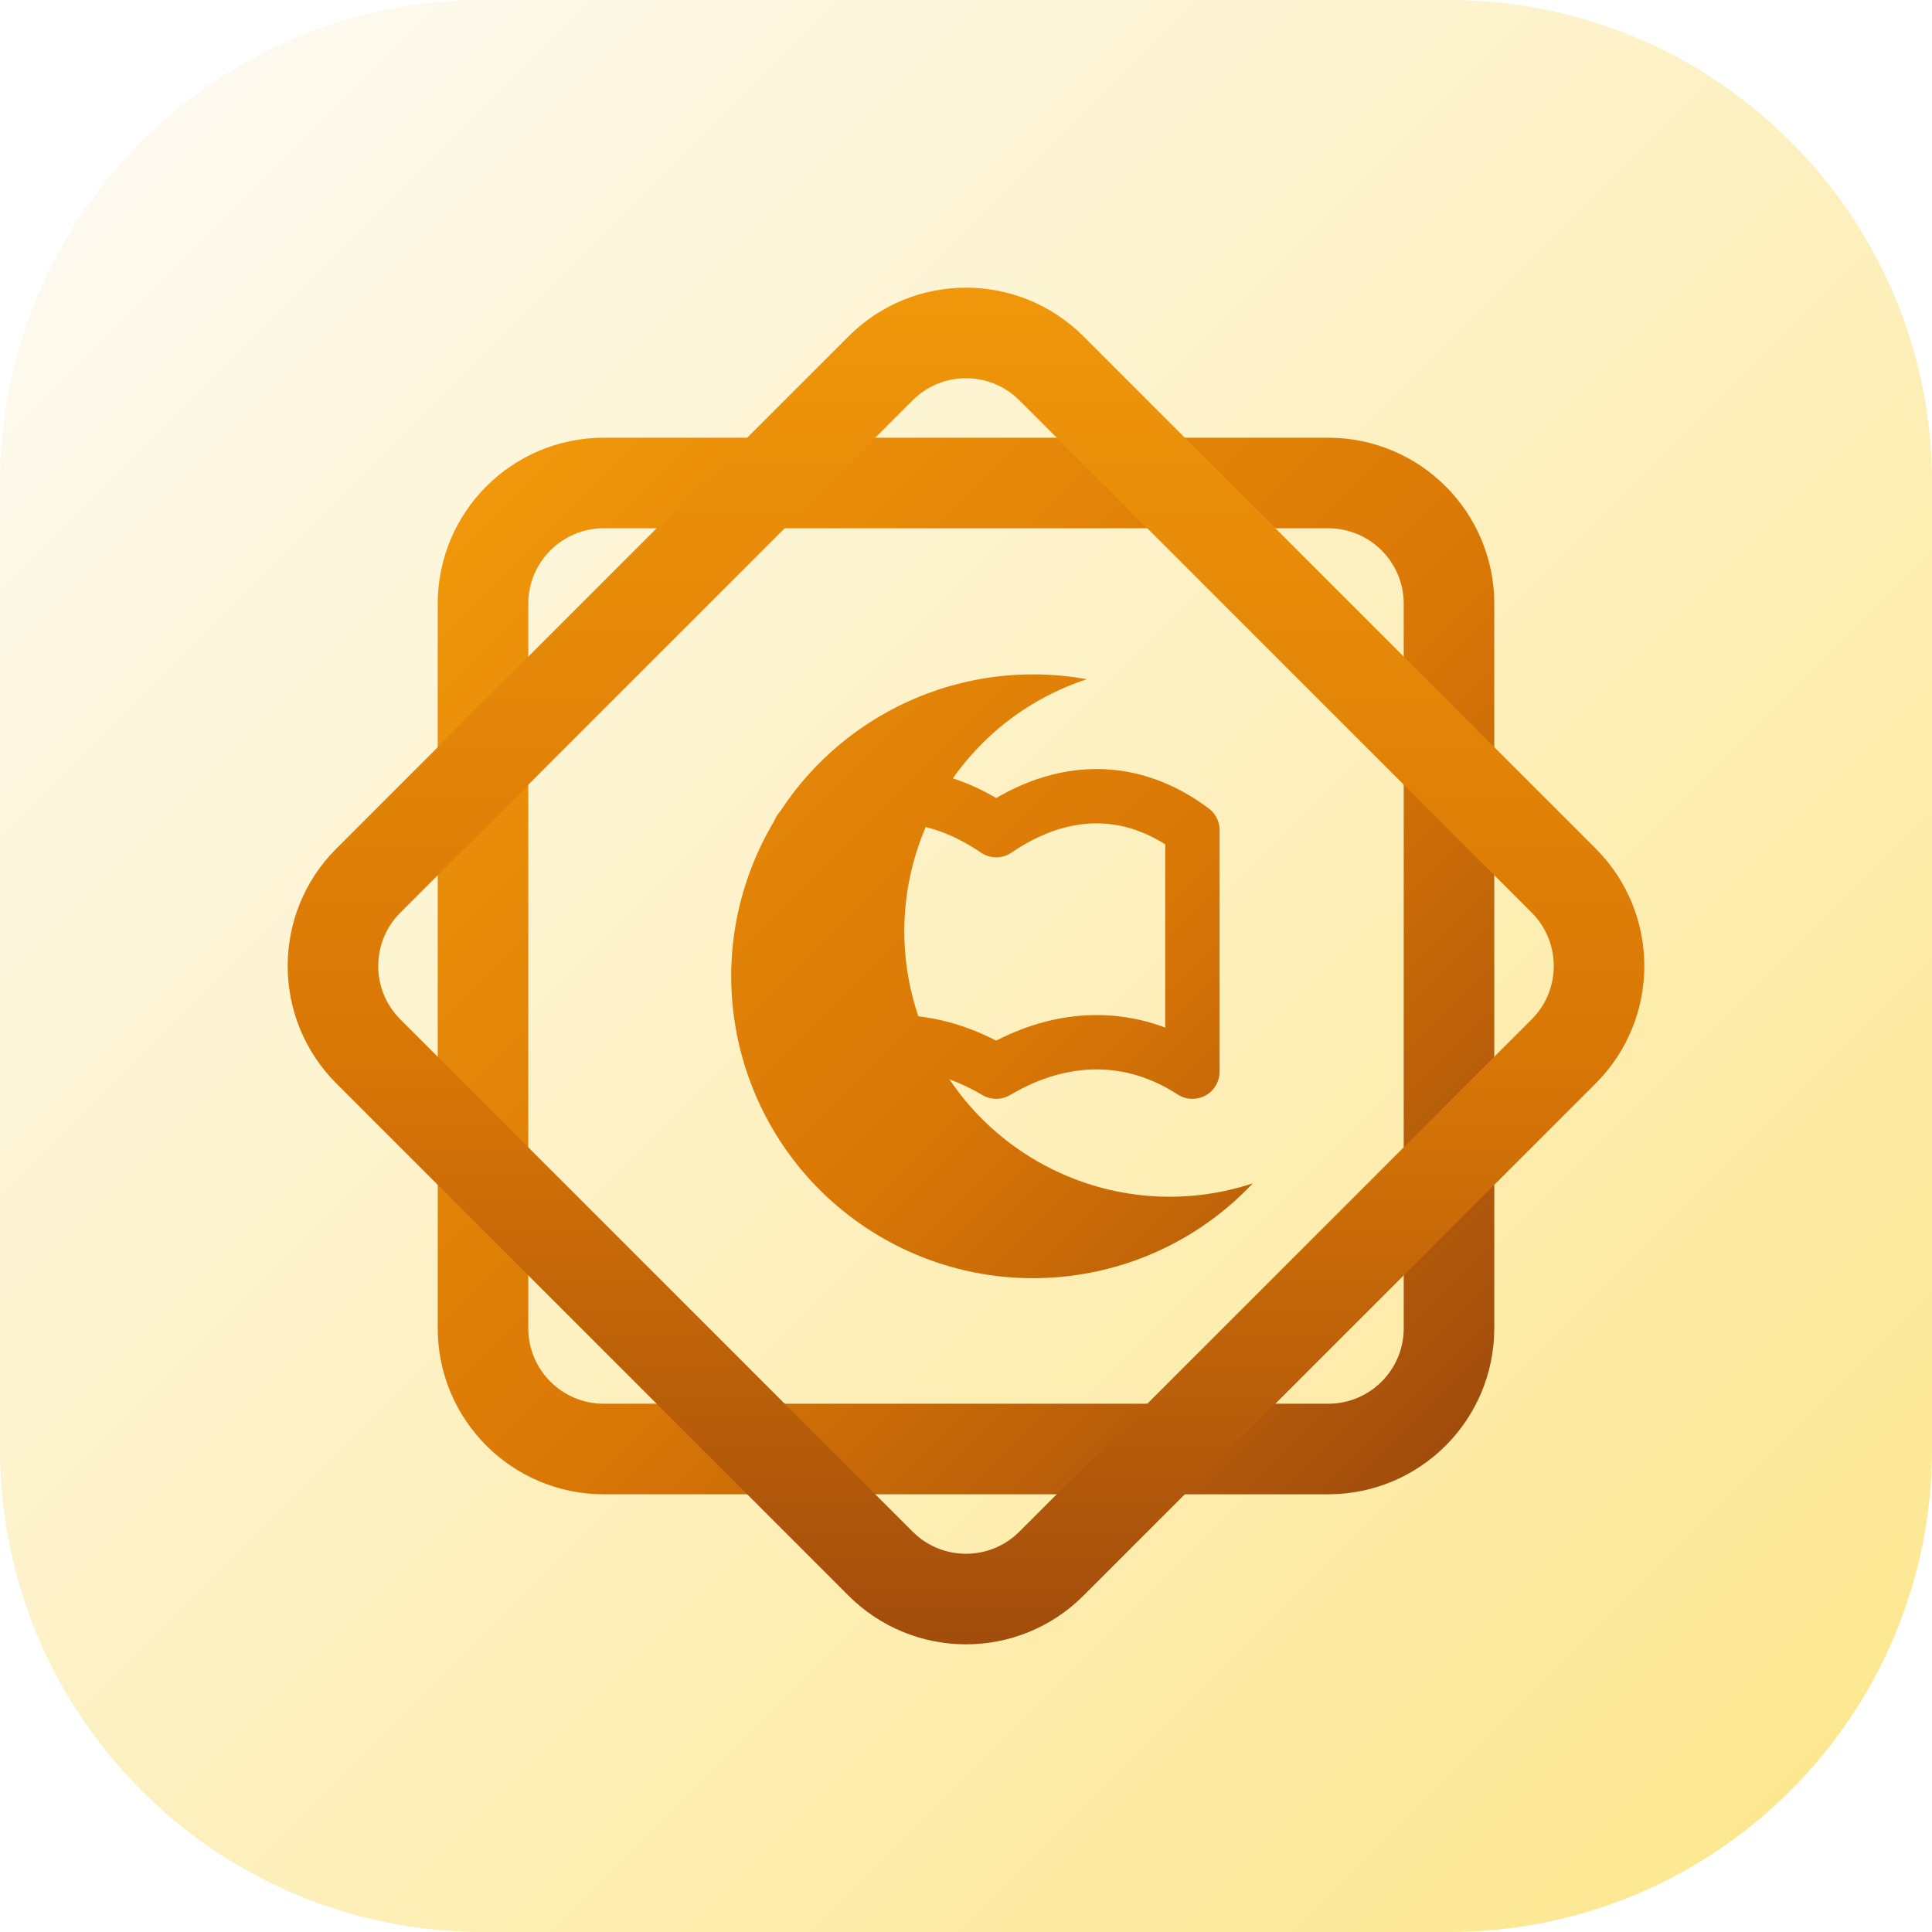
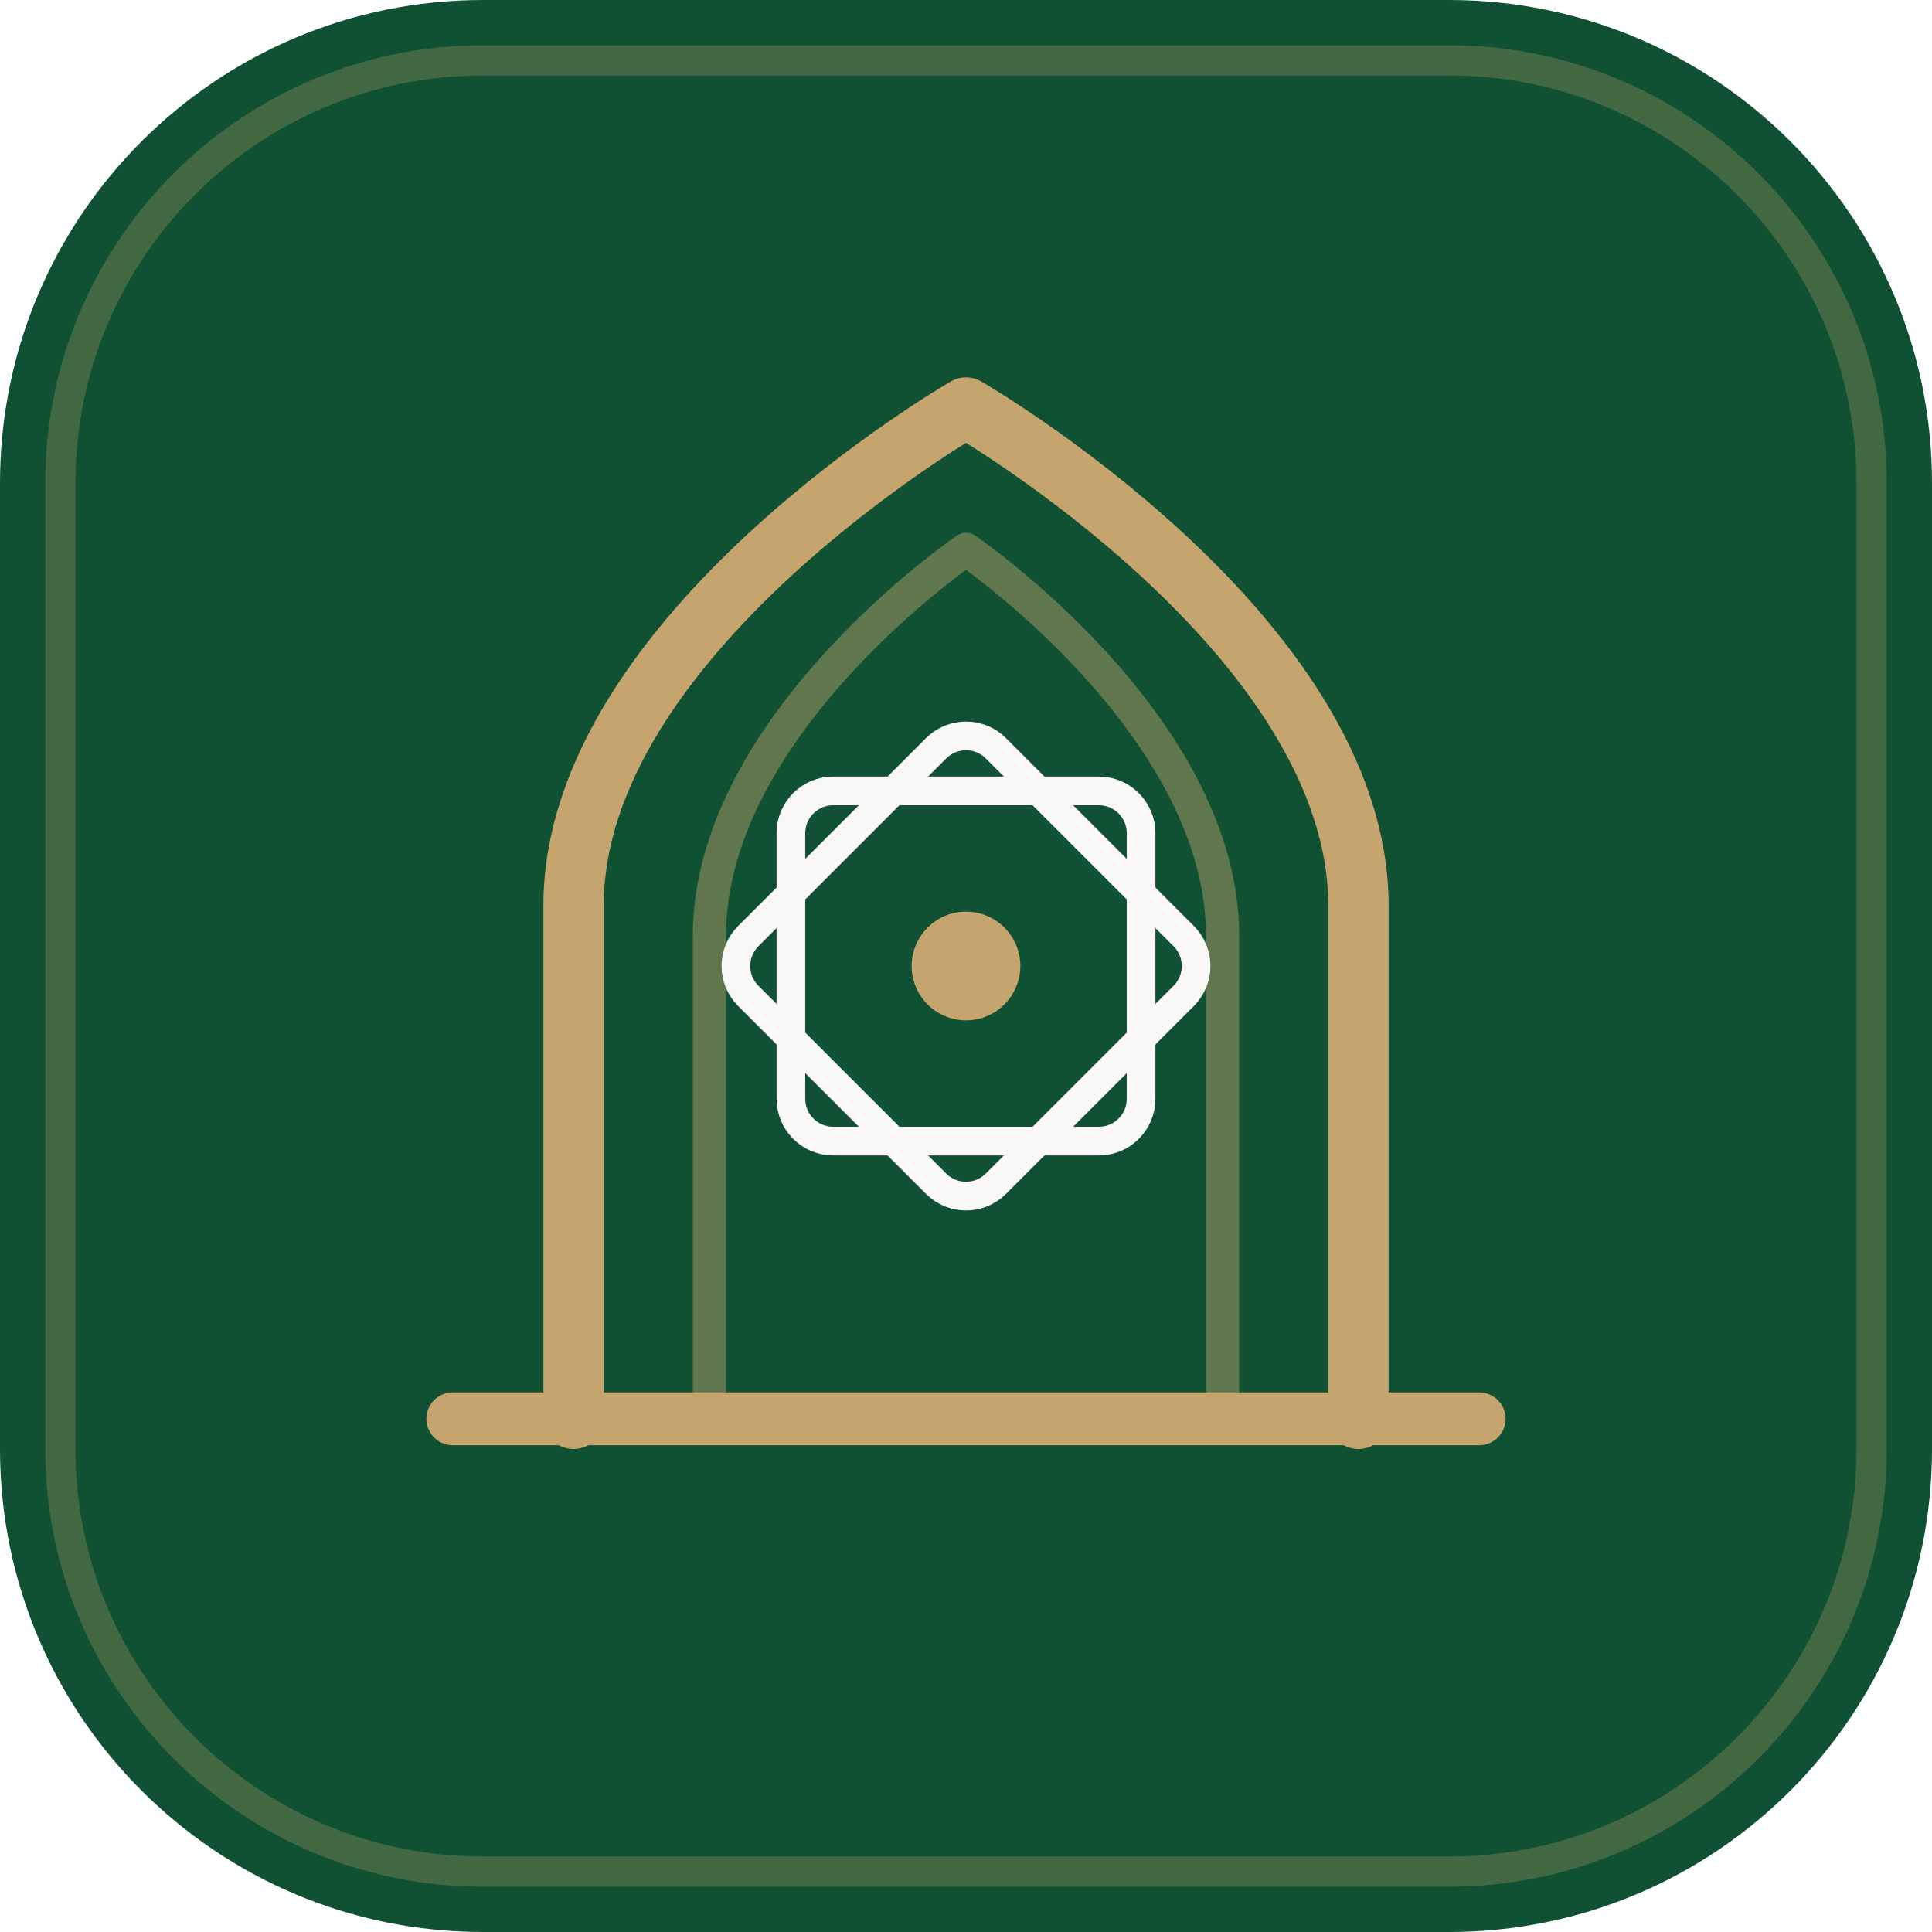
<svg xmlns="http://www.w3.org/2000/svg" viewBox="0 0 64 64" fill="none">
-   <defs>
-     <linearGradient id="bg" x1="0" y1="0" x2="64" y2="64" gradientUnits="userSpaceOnUse">
-       <stop offset="0%" stop-color="#FDFBF7" />
-       <stop offset="100%" stop-color="#FDE68A" />
-     </linearGradient>
-     <linearGradient id="gold" x1="12" y1="12" x2="52" y2="52" gradientUnits="userSpaceOnUse">
-       <stop offset="0%" stop-color="#F59E0B" />
-       <stop offset="55%" stop-color="#D97706" />
-       <stop offset="100%" stop-color="#92400E" />
-     </linearGradient>
-   </defs>
-   <rect width="64" height="64" rx="16" fill="url(#bg)" />
-   <rect x="16" y="16" width="32" height="32" rx="4" stroke="url(#gold)" stroke-width="3" />
-   <rect x="16" y="16" width="32" height="32" rx="4" stroke="url(#gold)" stroke-width="3" transform="rotate(45 32 32)" />
-   <path d="M36 22.5A10 10 0 1 0 41.5 39.2A8.2 8.2 0 0 1 36 22.5Z" fill="url(#gold)" />
-   <path d="M33 27.5C35.2 26 37.5 26 39.5 27.5V35.5C37.5 34.2 35.2 34.2 33 35.5C30.8 34.2 28.5 34.2 26.5 35.5V27.5C28.5 26 30.8 26 33 27.5Z" stroke="url(#gold)" stroke-width="1.8" stroke-linejoin="round" fill="none" />
+   <rect width="64" height="64" rx="16" fill="#0F5132" />
+   <rect x="2" y="2" width="60" height="60" rx="14" stroke="#C5A46D" stroke-opacity="0.28" stroke-width="1" />
+   <path d="M19 47V30C19 21 32 13.5 32 13.5C32 13.5 45 21 45 30V47" stroke="#C5A46D" stroke-width="2" stroke-linecap="round" stroke-linejoin="round" />
+   <path d="M23.5 47V31C23.5 24 32 18.2 32 18.2C32 18.2 40.5 24 40.5 31V47" stroke="#C5A46D" stroke-opacity="0.45" stroke-width="1.1" stroke-linecap="round" stroke-linejoin="round" />
+   <rect x="26.2" y="26.2" width="11.6" height="11.6" rx="1.4" stroke="#F9F8F6" stroke-width="0.95" />
+   <rect x="26.2" y="26.2" width="11.6" height="11.6" rx="1.4" stroke="#F9F8F6" stroke-width="0.95" transform="rotate(45 32 32)" />
+   <circle cx="32" cy="32" r="1.8" fill="#C5A46D" />
+   <path d="M15 47H49" stroke="#C5A46D" stroke-width="1.75" stroke-linecap="round" />
</svg>
